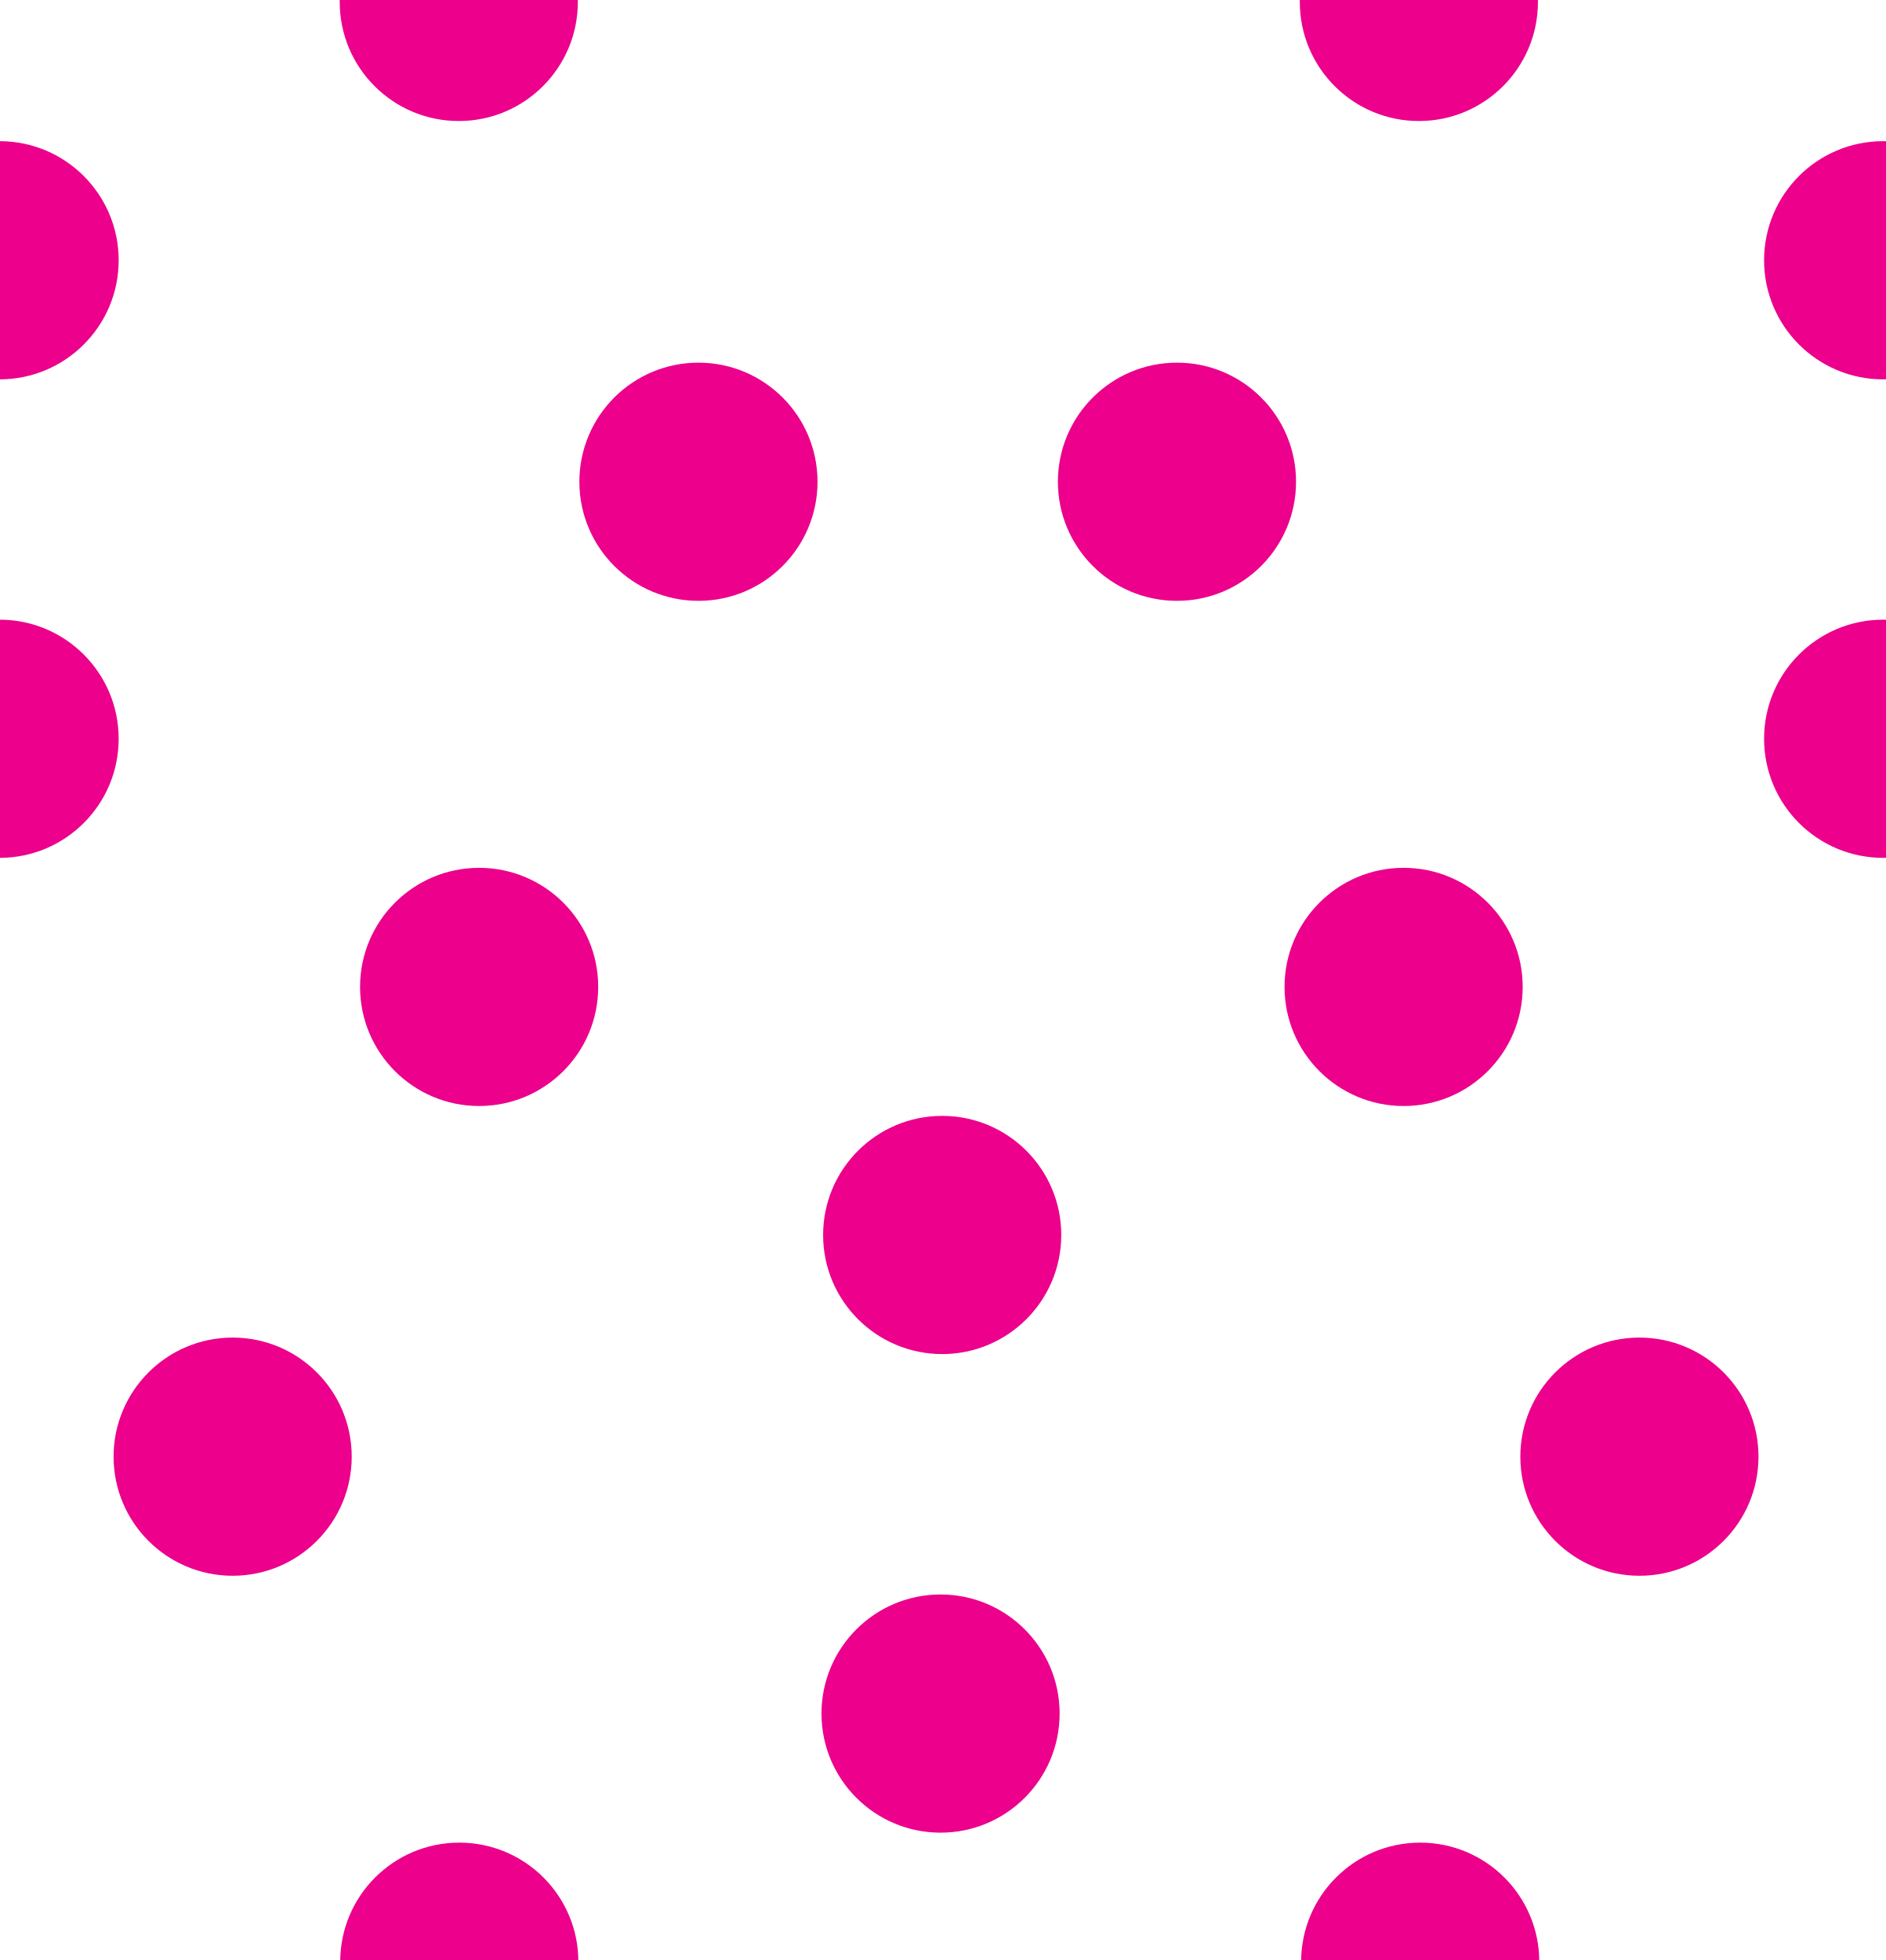
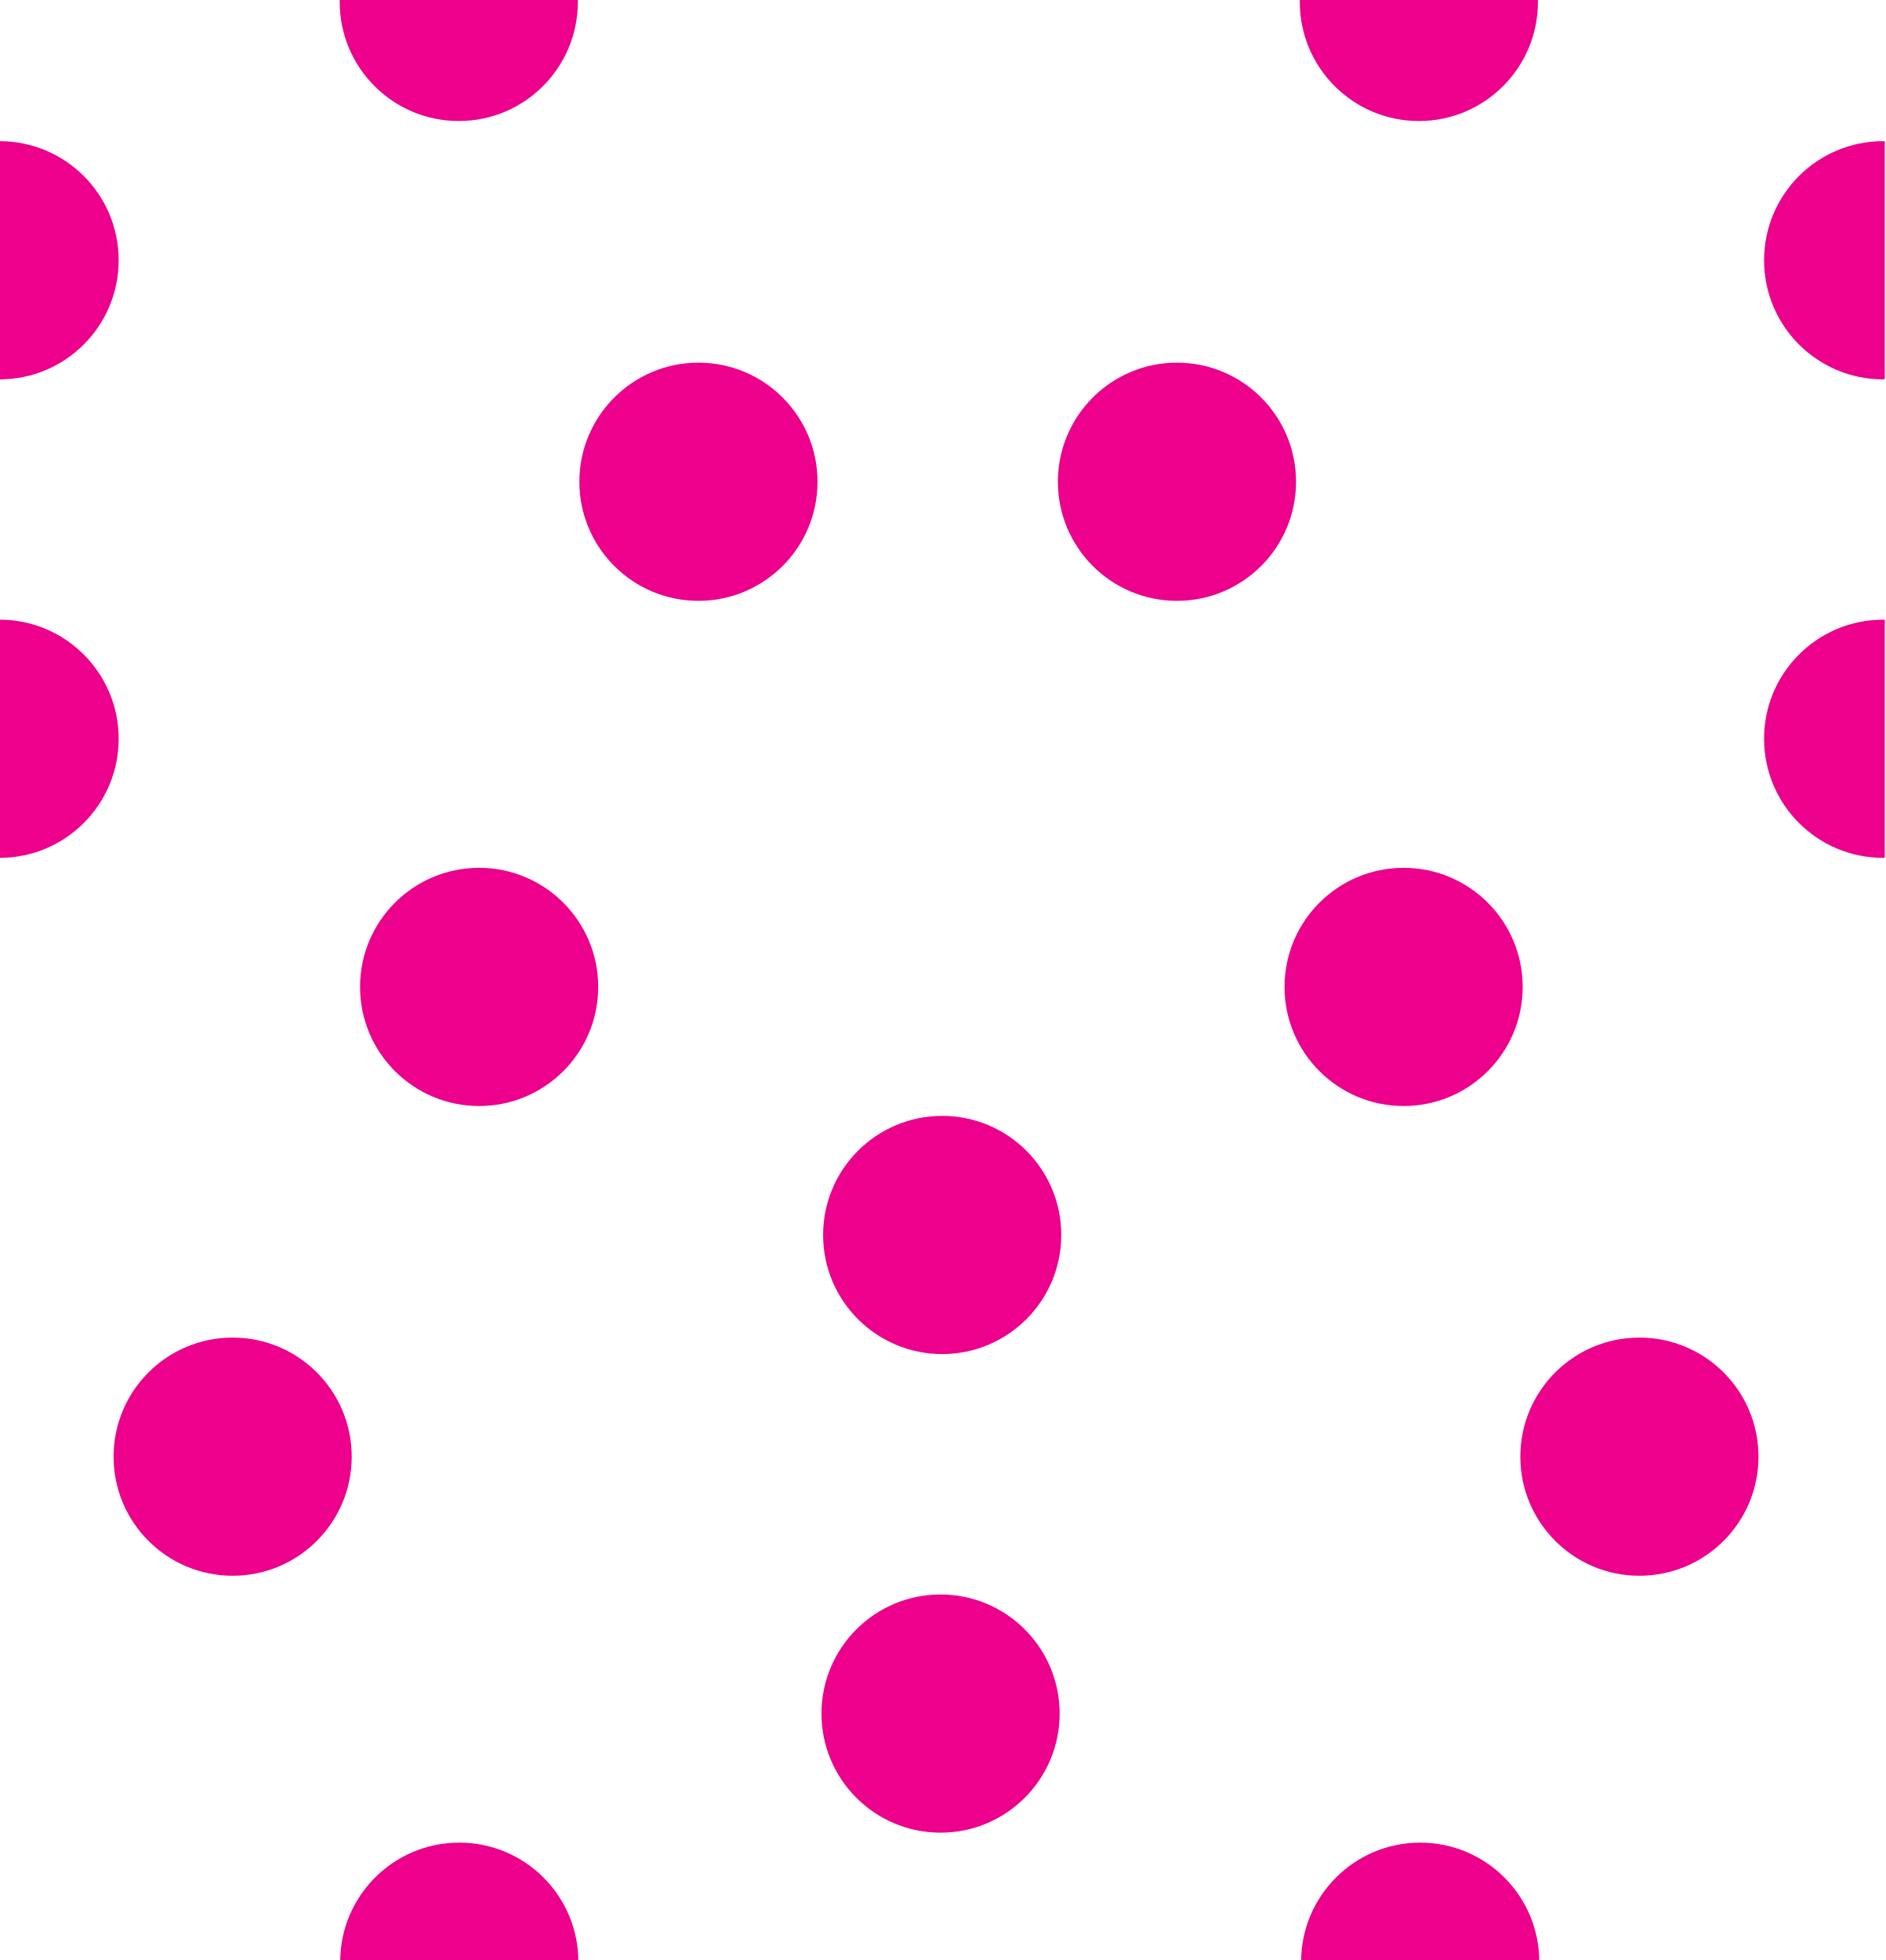
- <svg xmlns="http://www.w3.org/2000/svg" height="19.256" width="18.525" baseProfile="tiny">
+ <svg xmlns="http://www.w3.org/2000/svg" xmlns:xlink="http://www.w3.org/1999/xlink" width="18.525" height="19.256">
  <defs>
    <path id="a" d="M0 0h18.52v19.26H0z" />
  </defs>
-   <circle fill="#EC008C" r="1.17" cx="4.508" cy=".019" />
-   <circle fill="#EC008C" r="1.17" cx="13.942" cy=".019" />
-   <circle fill="#EC008C" r="1.17" cx="-.004" cy="2.557" />
-   <circle fill="#EC008C" r="1.17" cx="18.504" cy="2.557" />
-   <circle fill="#EC008C" r="1.17" cx="-.004" cy="7.258" />
-   <circle fill="#EC008C" r="1.17" cx="4.708" cy="9.696" />
-   <circle fill="#EC008C" r="1.17" cx="9.258" cy="12.133" />
-   <circle fill="#EC008C" r="1.17" cx="6.863" cy="4.733" />
-   <circle fill="#EC008C" r="1.17" cx="11.565" cy="4.733" />
-   <circle fill="#EC008C" r="1.17" cx="13.792" cy="9.696" />
-   <circle fill="#EC008C" r="1.17" cx="18.504" cy="7.258" />
-   <circle fill="#EC008C" r="1.17" cx="9.242" cy="16.835" />
-   <circle fill="#EC008C" r="1.17" cx="13.955" cy="19.273" />
-   <circle fill="#EC008C" r="1.17" cx="16.109" cy="14.311" />
-   <circle fill="#EC008C" r="1.17" cx="2.286" cy="14.311" />
-   <circle fill="#EC008C" r="1.17" cx="4.513" cy="19.273" />
+   <clipPath id="b">
+     <use xlink:href="#a" overflow="visible" />
+   </clipPath>
+   <circle cx="4.508" cy=".019" r="1.17" fill="#EC008C" clip-path="url(#b)" />
+   <circle cx="13.942" cy=".019" r="1.17" fill="#EC008C" clip-path="url(#b)" />
+   <circle cx="-.004" cy="2.557" r="1.17" fill="#EC008C" clip-path="url(#b)" />
+   <circle cx="18.504" cy="2.557" r="1.17" fill="#EC008C" clip-path="url(#b)" />
+   <circle cx="-.004" cy="7.258" r="1.17" fill="#EC008C" clip-path="url(#b)" />
+   <circle cx="4.708" cy="9.696" r="1.17" fill="#EC008C" clip-path="url(#b)" />
+   <circle cx="9.258" cy="12.133" r="1.17" fill="#EC008C" clip-path="url(#b)" />
+   <circle cx="6.863" cy="4.733" r="1.17" fill="#EC008C" clip-path="url(#b)" />
+   <circle cx="11.565" cy="4.733" r="1.17" fill="#EC008C" clip-path="url(#b)" />
+   <circle cx="13.792" cy="9.696" r="1.17" fill="#EC008C" clip-path="url(#b)" />
+   <circle cx="18.504" cy="7.258" r="1.17" fill="#EC008C" clip-path="url(#b)" />
+   <circle cx="9.242" cy="16.835" r="1.17" fill="#EC008C" clip-path="url(#b)" />
+   <circle cx="13.955" cy="19.273" r="1.17" fill="#EC008C" clip-path="url(#b)" />
+   <circle cx="16.109" cy="14.311" r="1.17" fill="#EC008C" clip-path="url(#b)" />
+   <circle cx="2.286" cy="14.311" r="1.17" fill="#EC008C" clip-path="url(#b)" />
+   <circle cx="4.513" cy="19.273" r="1.17" fill="#EC008C" clip-path="url(#b)" />
</svg>
